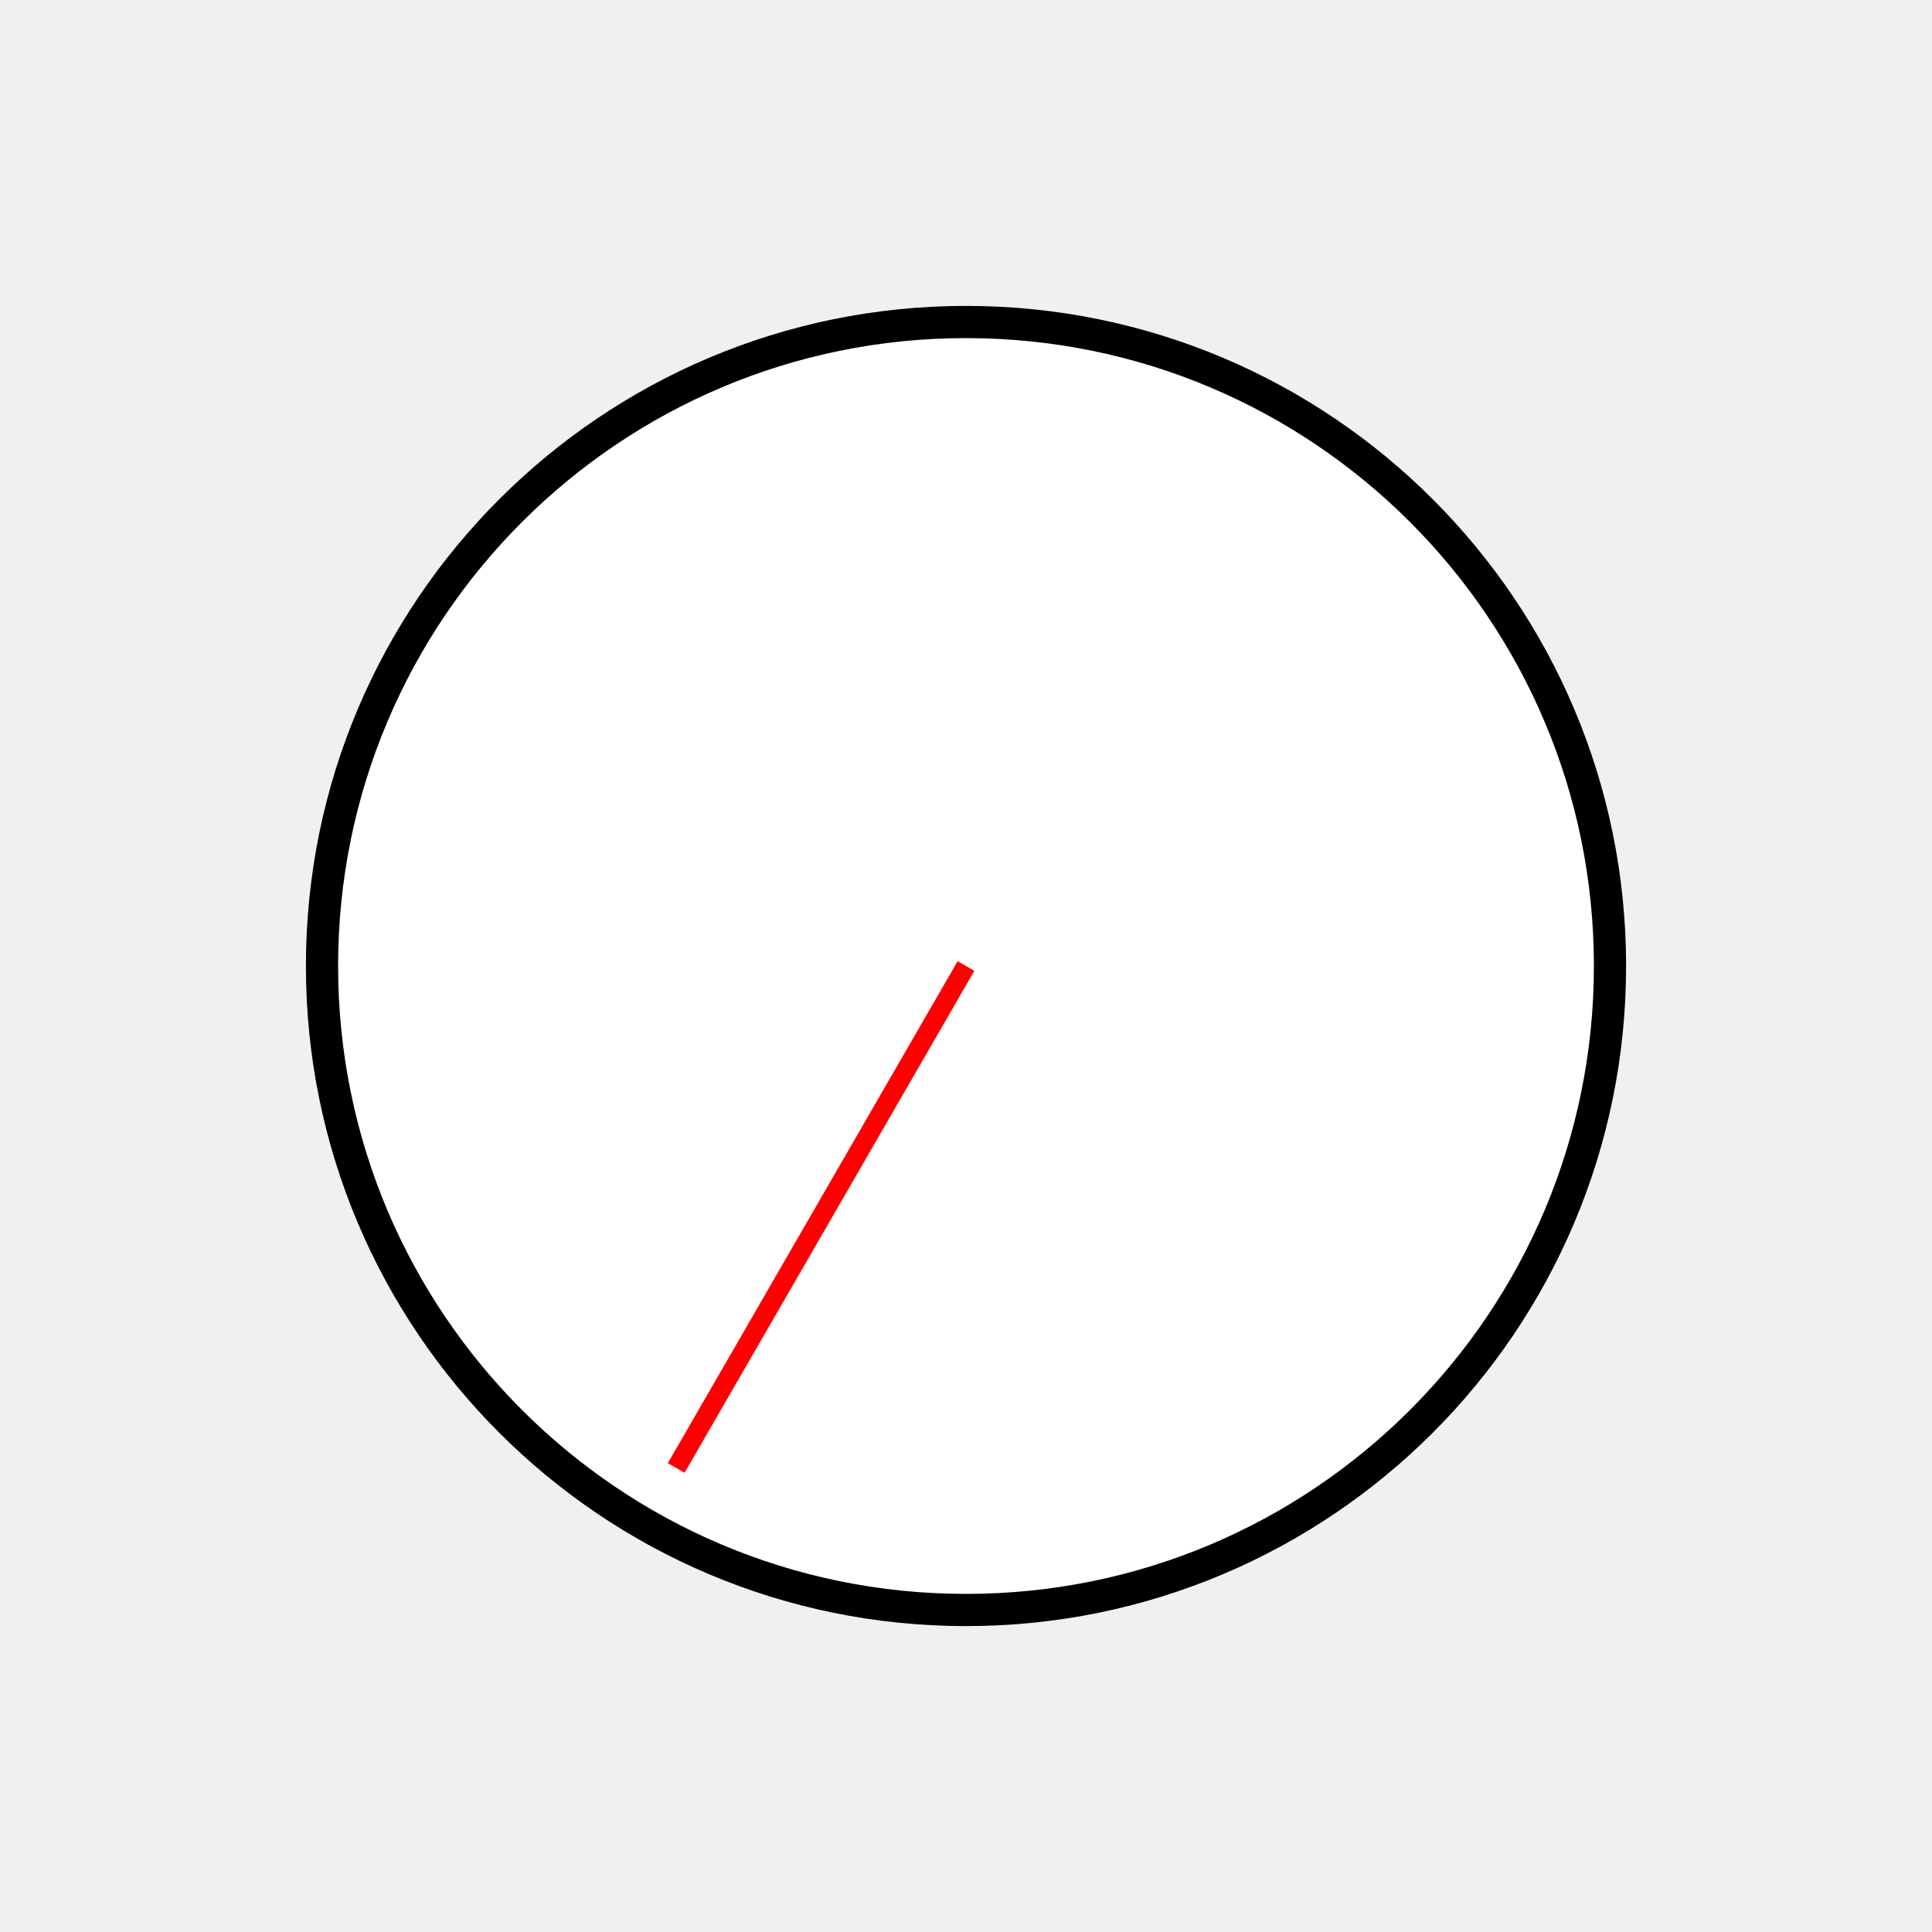
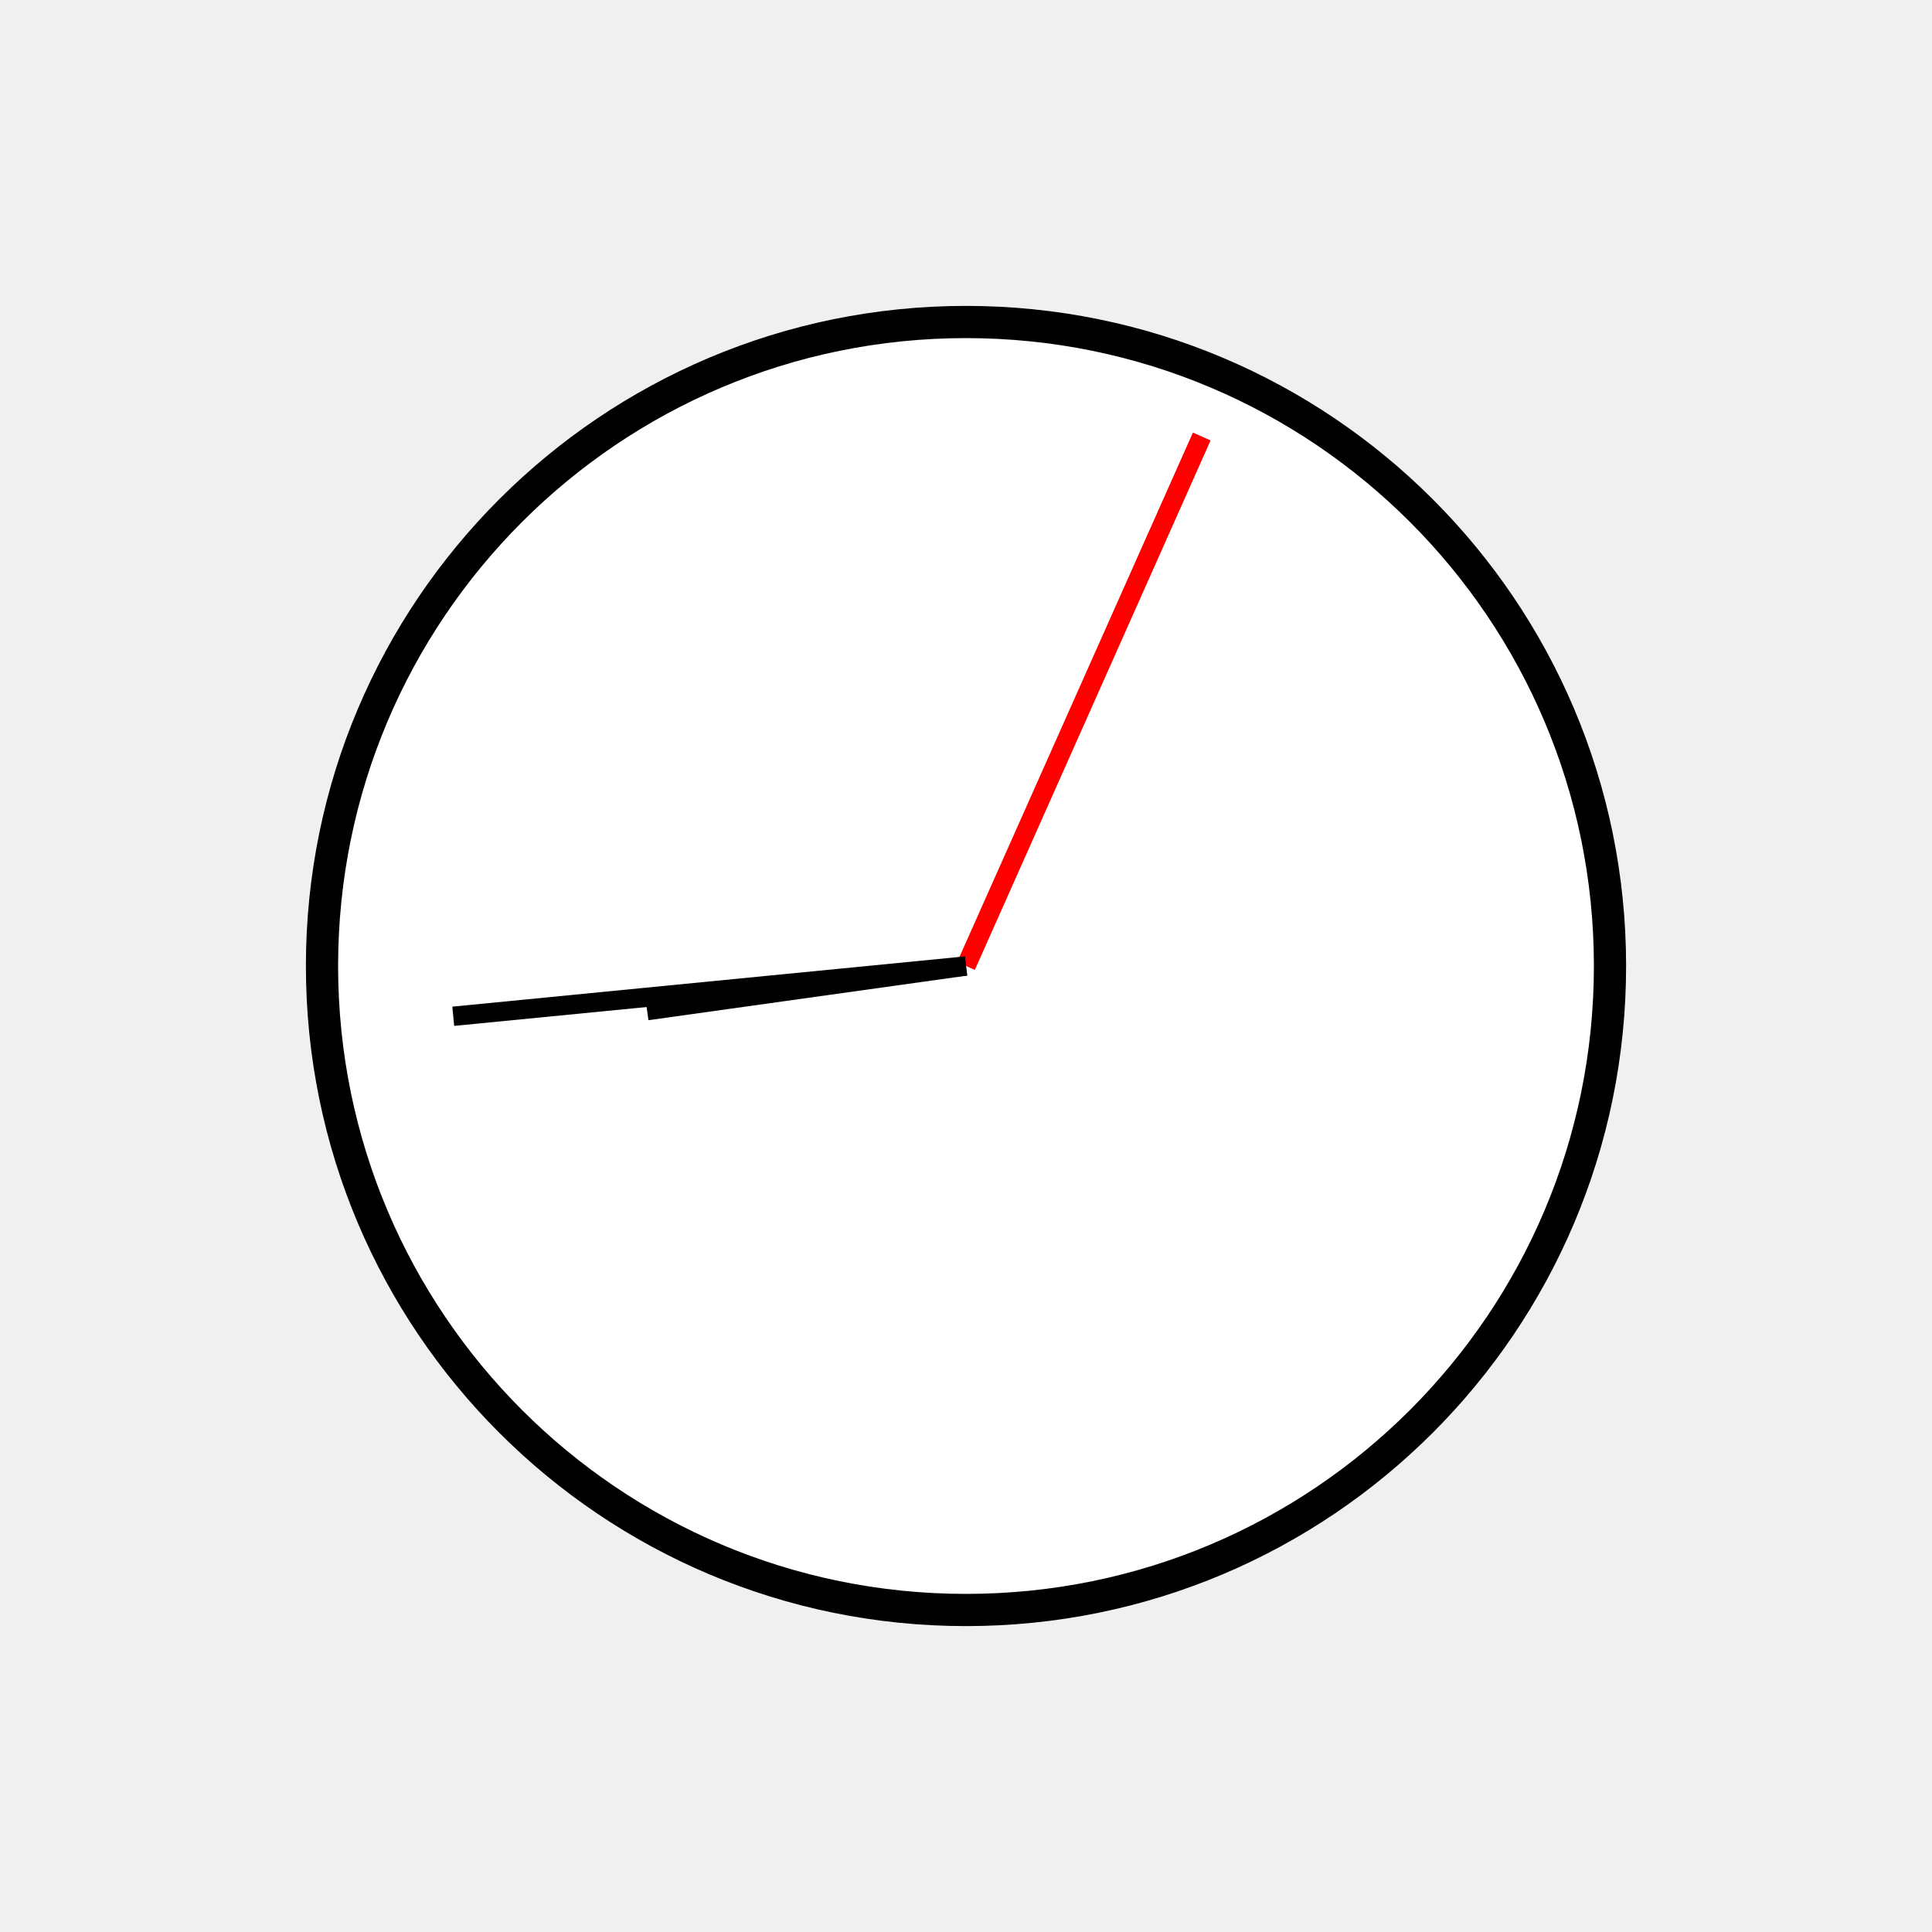
<svg xmlns="http://www.w3.org/2000/svg" width="100%" height="100%" viewBox="0 0 300 300" version="2.0">
  <circle cx="150" cy="150" r="100" style="fill:#fff;stroke:#000;stroke-width:5px;" />
-   <line x1="150" y1="150" x2="105" y2="227.942" style="fill:none;stroke:#f00;stroke-width:3px;" />
+   <line x1="150" y1="150" x2="186.606" y2="67.781" style="fill:none;stroke:#f00;stroke-width:3px;" />
+   <line x1="150" y1="150" x2="70.382" y2="157.807" style="fill:none;stroke:#000;stroke-width:3px;" />
+   <line x1="150" y1="150" x2="100.483" y2="156.930" style="fill:none;stroke:#000;stroke-width:3px;" />
</svg>
